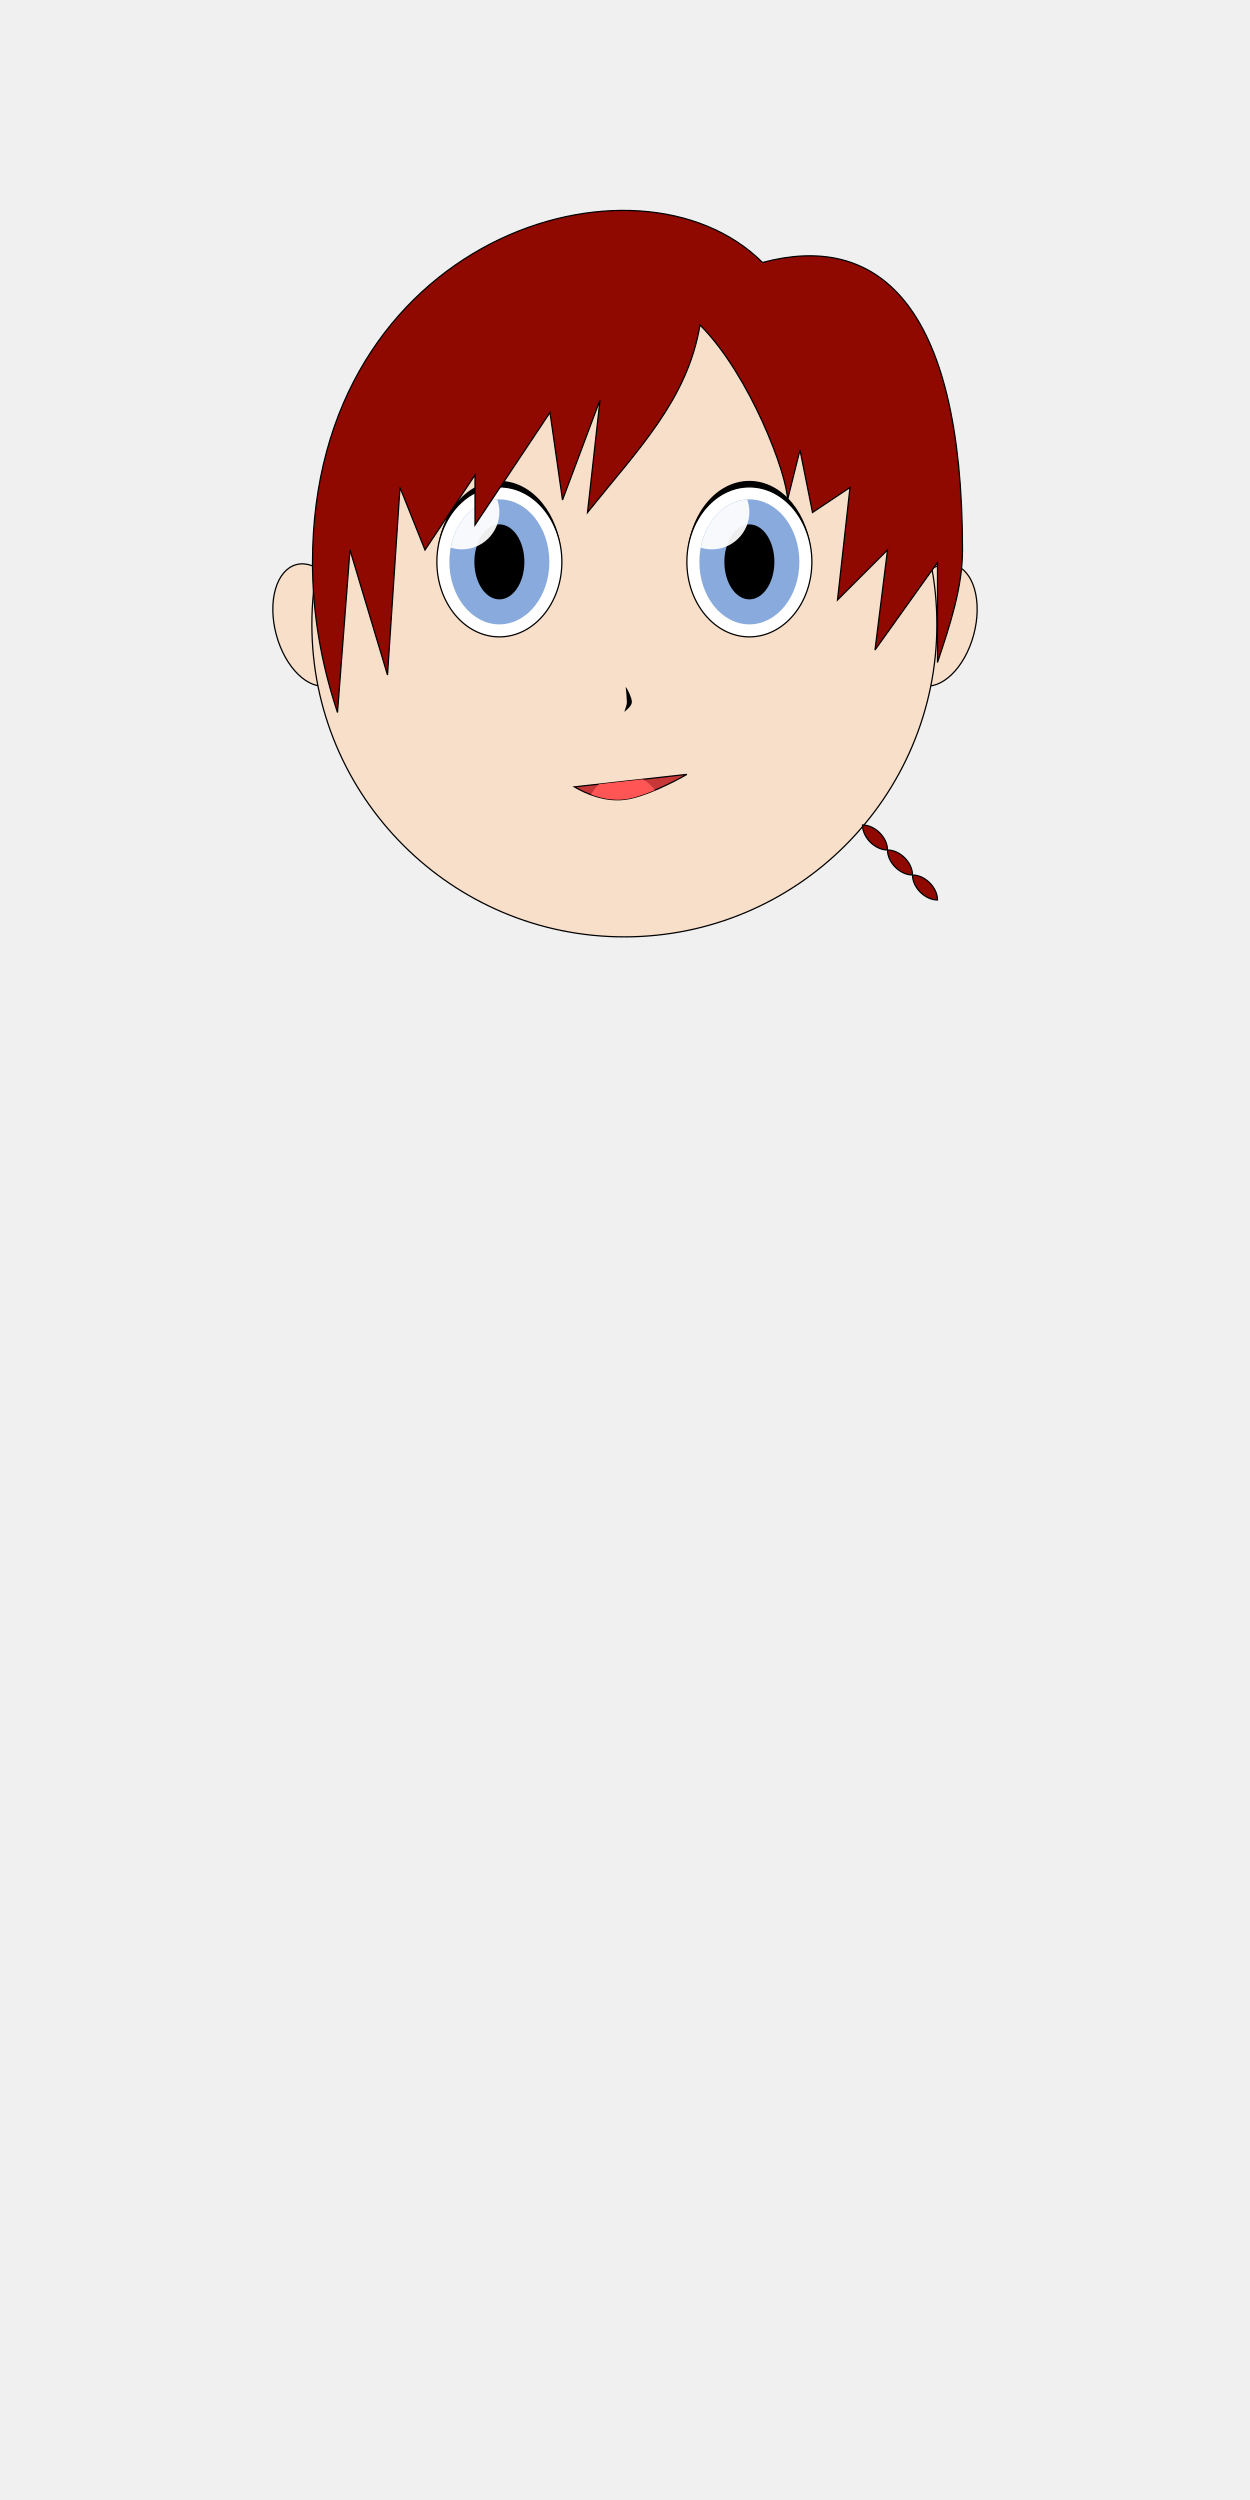
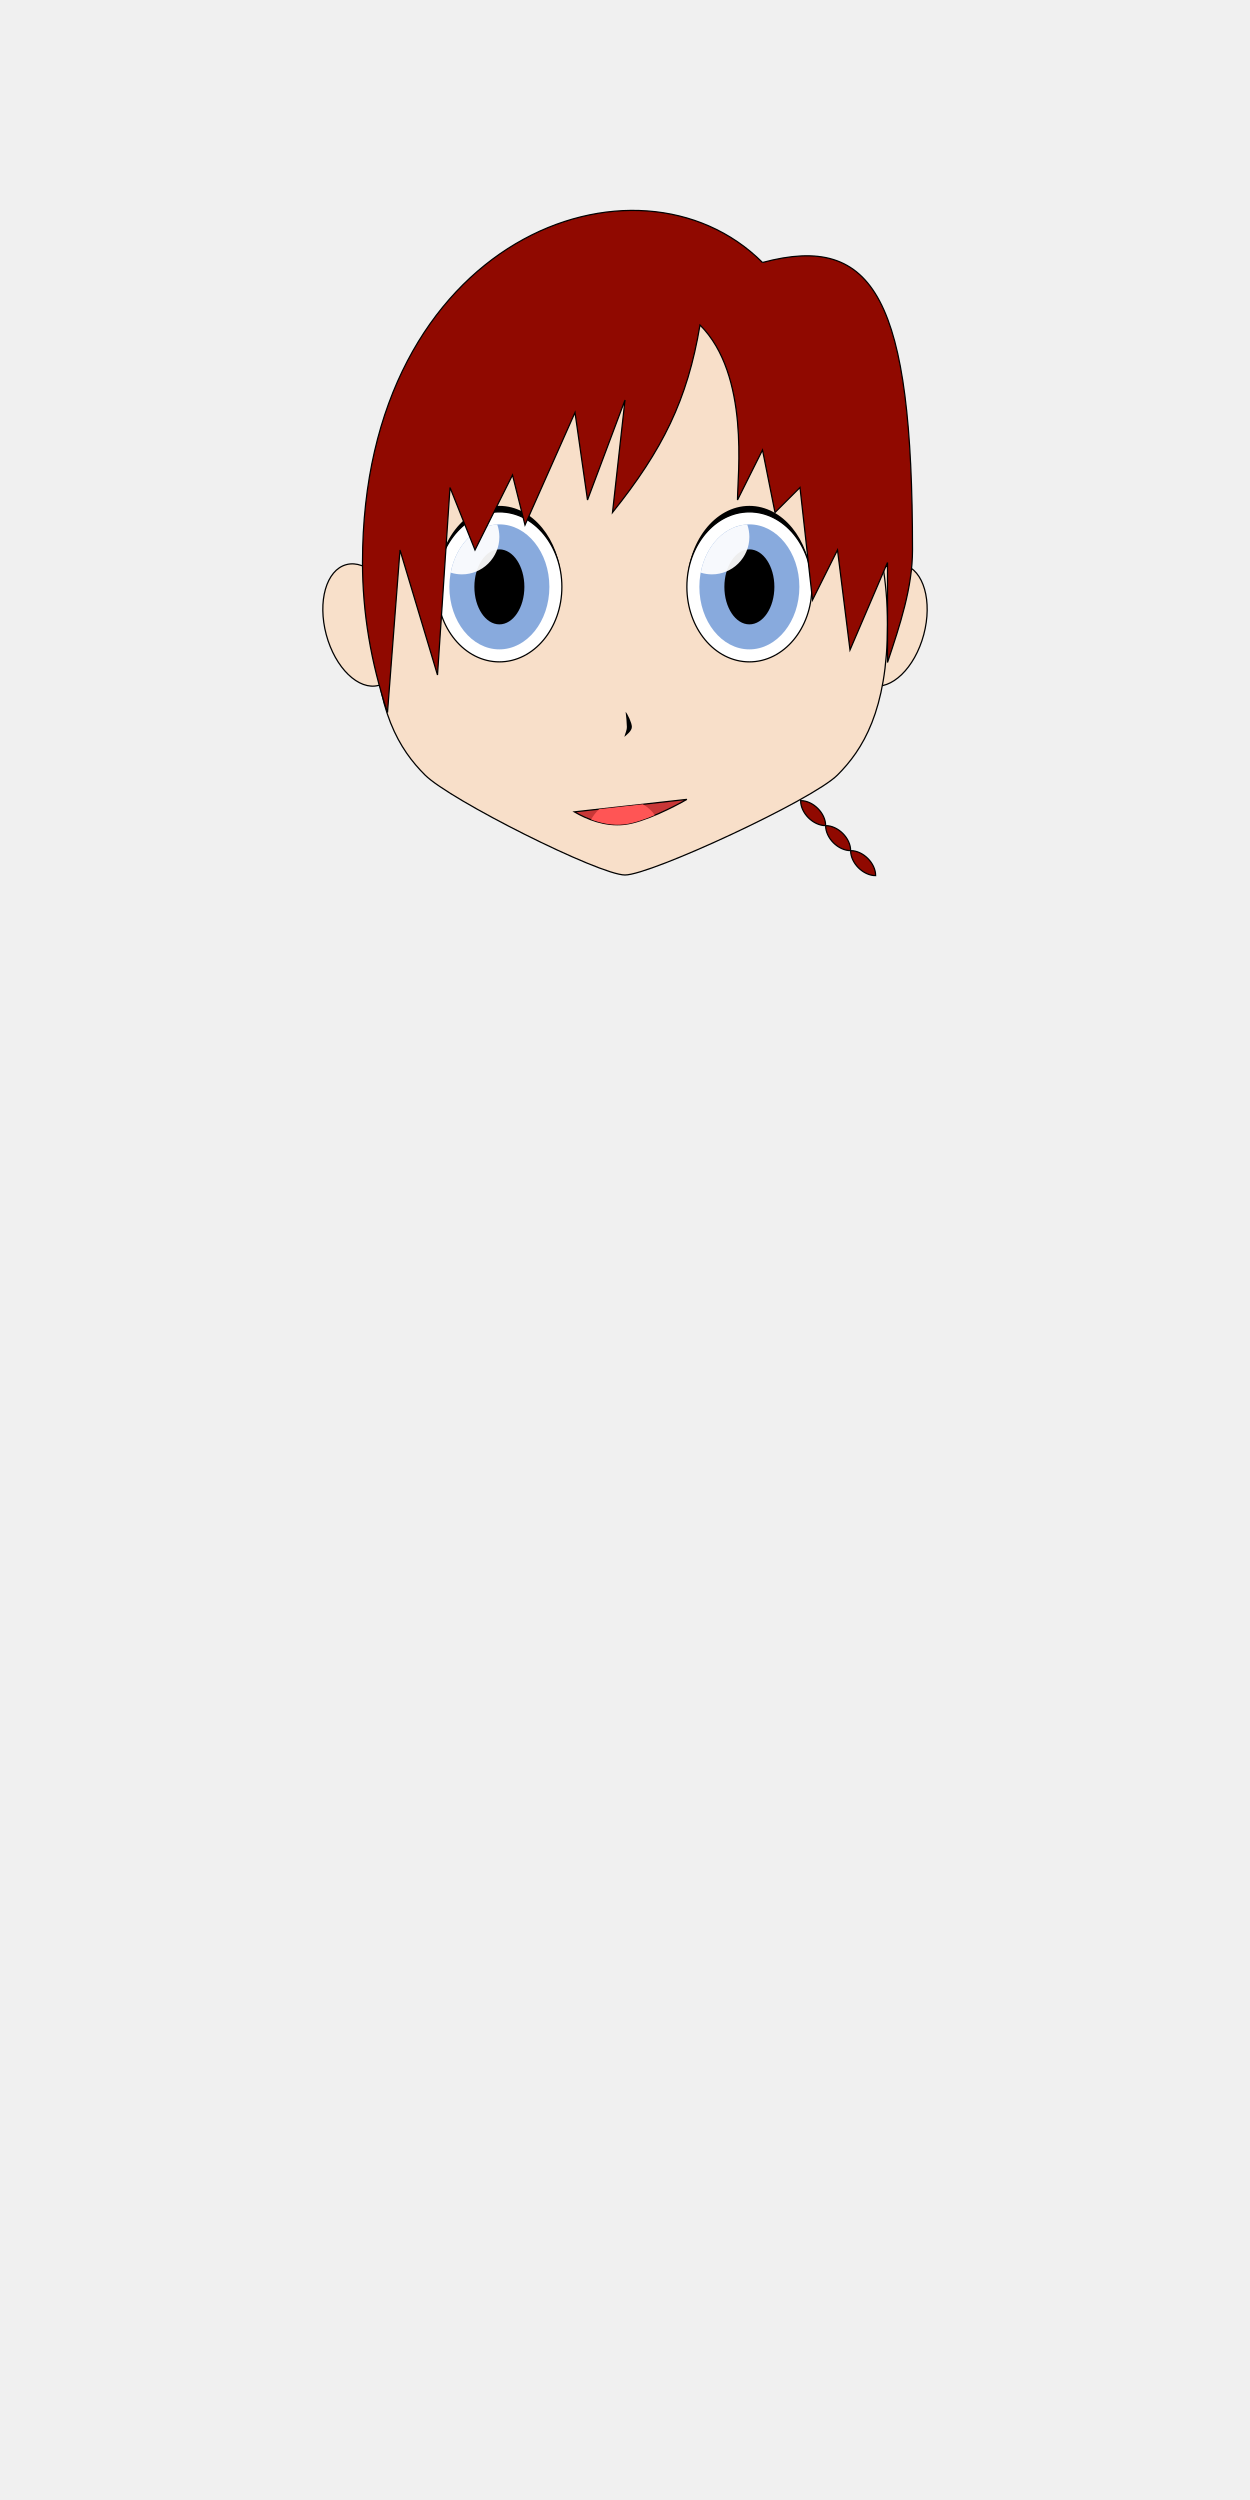
<svg xmlns="http://www.w3.org/2000/svg" xmlns:xlink="http://www.w3.org/1999/xlink" width="100" height="200" viewBox="0 0 100 200" id="svg2" version="1.1">
  <defs id="defs4" />
  <g id="layer1" transform="translate(0,-852.3622)">
    <use x="0" y="0" xlink:href="#path4400" id="use4402" transform="matrix(-1,0,0,1,99.99999,0)" width="100%" height="100%" />
-     <ellipse style="opacity:1;fill:#f8dfc9;fill-opacity:1;fill-rule:nonzero;stroke:#000000;stroke-width:0.1;stroke-linejoin:miter;stroke-miterlimit:4;stroke-dasharray:none;stroke-opacity:1" id="path4400" cx="-209.4" cy="878.085" rx="3" ry="5" transform="matrix(0.9659258,-0.258819,0.258819,0.9659258,0,0)" />
-     <circle style="opacity:1;fill:#f8dfc9;fill-opacity:1;fill-rule:nonzero;stroke:#000000;stroke-width:0.1;stroke-linejoin:miter;stroke-miterlimit:4;stroke-dasharray:none;stroke-opacity:1" id="path4142" cx="49.95" cy="902.312" r="25" />
-     <g id="g4322" transform="translate(4.950001,24.95013)">
+     <ellipse style="opacity:1;fill:#f8e0ca;fill-opacity:1;fill-rule:nonzero;stroke:#000000;stroke-width:0.1;stroke-linejoin:miter;stroke-miterlimit:4;stroke-dasharray:none;stroke-opacity:1" id="path4400" cx="-205.537" cy="879.121" rx="3" ry="5" transform="matrix(0.9659258,-0.258819,0.258819,0.9659258,0,0)" />
+     <path style="opacity:1;fill:#f8dfc9;fill-opacity:1;fill-rule:nonzero;stroke:#000000;stroke-width:0.1;stroke-linejoin:miter;stroke-miterlimit:4;stroke-dasharray:none;stroke-opacity:1" d="m 71,902.312 c 0,6.904 -2,10.05 -4,12.05 -2,2 -14.95,8 -17,8 -2.05,0 -14,-6 -16,-8 -2,-2 -4,-5.096 -4,-12 0,-13.807 8.43,-25.05 20,-25.05 11.57,0 21,11.193 21,25 z" id="path4142" />
+     <g id="g4322" transform="translate(4.950001,26.95013)">
      <ellipse ry="6" rx="5" cy="872.362" cx="35" id="path4146" style="opacity:1;fill:#ffffff;fill-opacity:1;fill-rule:nonzero;stroke:#000000;stroke-width:0.1;stroke-linejoin:miter;stroke-miterlimit:4;stroke-dasharray:none;stroke-opacity:1" />
      <path id="path4146-3" transform="translate(0,852.3622)" d="m 35,13.52 c -2.762,0 -5,2.901 -5,6.48 0,-3.314 2.239,-6 5,-6 2.625,-4.86e-4 4.803,2.434 4.988,5.576 C 39.816,16.17 37.634,13.52 35,13.52 Z" style="opacity:1;fill:#000000;fill-opacity:1;fill-rule:nonzero;stroke:none;stroke-width:0.1;stroke-linejoin:miter;stroke-miterlimit:4;stroke-dasharray:none;stroke-opacity:1" />
    </g>
-     <g id="g4244" transform="translate(4.950001,24.95013)">
+     <g id="g4244" transform="translate(4.950001,26.95013)">
      <ellipse ry="5" rx="4" cy="872.362" cx="35" id="path4160" style="opacity:1;fill:#88aadd;fill-opacity:1;fill-rule:nonzero;stroke:none;stroke-width:0.1;stroke-linejoin:miter;stroke-miterlimit:4;stroke-dasharray:none;stroke-opacity:1" />
      <ellipse ry="3" rx="2" cy="872.362" cx="35" id="path4162" style="opacity:1;fill:#000000;fill-opacity:1;fill-rule:nonzero;stroke:none;stroke-width:0.1;stroke-linejoin:miter;stroke-miterlimit:4;stroke-dasharray:none;stroke-opacity:1" />
      <path id="path4160-7" transform="translate(0,852.3622)" d="M 34.828,15.008 A 4,5 0 0 0 31.109,18.863 3,3 0 0 0 32,19 3,3 0 0 0 35,16 3,3 0 0 0 34.828,15.008 Z" style="opacity:1;fill:#ffffff;fill-opacity:0.933;fill-rule:nonzero;stroke:none;stroke-width:0.1;stroke-linejoin:miter;stroke-miterlimit:4;stroke-dasharray:none;stroke-opacity:1" />
    </g>
-     <use x="0" y="0" xlink:href="#g4322" id="use4328" transform="translate(20,-1.0192701e-8)" width="100%" height="100%" />
-     <use x="0" y="0" xlink:href="#g4244" id="use4326" transform="translate(20,-1.0192701e-8)" width="100%" height="100%" />
-     <path style="opacity:1;fill:#000000;fill-opacity:1;fill-rule:nonzero;stroke:none;stroke-width:0.1;stroke-linejoin:miter;stroke-miterlimit:4;stroke-dasharray:none;stroke-opacity:1" d="m 50.05,907.312 c 0.037,0.222 0.1,0.949 0.1,1.2 2.18e-4,0.304 -0.146,0.546 -0.2,0.8 0.167,-0.154 0.6,-0.463 0.6,-0.8 1.4e-5,-0.319 -0.347,-1.038 -0.5,-1.2 z" id="path4332" />
-     <g id="g4458">
+     <use x="0" y="0" xlink:href="#g4322" id="use4328" transform="translate(20,0)" width="100%" height="100%" />
+     <use x="0" y="0" xlink:href="#g4244" id="use4326" transform="translate(20,0)" width="100%" height="100%" />
+     <path style="opacity:1;fill:#000000;fill-opacity:1;fill-rule:nonzero;stroke:none;stroke-width:0.1;stroke-linejoin:miter;stroke-miterlimit:4;stroke-dasharray:none;stroke-opacity:1" d="m 50.05,909.312 c 0.037,0.222 0.1,0.949 0.1,1.2 2.18e-4,0.304 -0.146,0.546 -0.2,0.8 0.167,-0.154 0.6,-0.463 0.6,-0.8 1.4e-5,-0.319 -0.347,-1.038 -0.5,-1.2 z" id="path4332" />
+     <g id="g4458" transform="translate(0,2)">
      <path id="path4352" d="m 45.95,915.312 c 1,0.577 2.425,1.175 4,1 1.575,-0.175 4,-1.423 5,-2 z" style="fill:#c83737;fill-rule:evenodd;stroke:#000000;stroke-width:0.1;stroke-linecap:butt;stroke-linejoin:miter;stroke-miterlimit:4;stroke-dasharray:none;stroke-opacity:1" />
      <path id="path4376" d="m 51.427,914.703 -3.488,0.389 a 3,3 0 0 0 -0.646,0.836 c 0.792,0.293 1.689,0.493 2.658,0.385 0.71,-0.079 1.59,-0.387 2.438,-0.742 a 3,3 0 0 0 -0.961,-0.867 z" style="opacity:1;fill:#ff5555;fill-opacity:1;fill-rule:nonzero;stroke:none;stroke-width:0.1;stroke-linejoin:miter;stroke-miterlimit:4;stroke-dasharray:none;stroke-opacity:1" />
    </g>
-     <path style="fill:#900900;fill-opacity:1;fill-rule:evenodd;stroke:#000000;stroke-width:0.1;stroke-linecap:butt;stroke-linejoin:miter;stroke-miterlimit:4;stroke-dasharray:none;stroke-opacity:1" d="m 61,873.362 c -10,-10 -36,-2 -36,24 0,4 0.667,8 2,12 l 1,-13 3,10 1,-15 2,5 4,-6 0,4 6,-9 1,7 3,-8 -1,9 c 4,-5 8,-9 9,-15 4,4 7,12 7,14 l 1,-4 1,5 3,-2 -1,9 4,-4 -1,8 5,-7 0,8 c 1,-3 2,-6 2,-9 0,-20 -7,-25.412 -16,-23" id="path4163" />
-     <g id="g4771">
-       <path id="path4750" d="m 69,918.362 c 1,0 2,1 2,2 -1,0 -2,-1 -2,-2 z" style="fill:#900900;fill-rule:evenodd;stroke:#000000;stroke-width:0.1;stroke-linecap:butt;stroke-linejoin:miter;stroke-miterlimit:4;stroke-dasharray:none;stroke-opacity:1;fill-opacity:1" />
+     <path style="fill:#900900;fill-opacity:1;fill-rule:evenodd;stroke:#000000;stroke-width:0.1;stroke-linecap:butt;stroke-linejoin:miter;stroke-miterlimit:4;stroke-dasharray:none;stroke-opacity:1" d="m 61,873.362 c -10,-10 -32,-2 -32,24 0,4 0.667,8 2,12 l 1,-13 3,10 1,-15 2,5 3,-6 1,4 4,-9 1,7 3,-8 -1,9 c 4,-5 6,-9 7,-15 4,4 3,12 3,14 l 2,-4 1,5 2,-2 1,9 2,-4 1,8 3,-7 0,8 c 1,-3 2,-6 2,-9 0,-20 -3,-25.412 -12,-23" id="path4163" />
+     <g id="g4771" transform="translate(-4.95,-1.95)">
+       <path id="path4750" d="m 69,918.362 c 1,0 2,1 2,2 -1,0 -2,-1 -2,-2 z" style="fill:#900900;fill-opacity:1;fill-rule:evenodd;stroke:#000000;stroke-width:0.1;stroke-linecap:butt;stroke-linejoin:miter;stroke-miterlimit:4;stroke-dasharray:none;stroke-opacity:1" />
      <use height="100%" width="100%" transform="translate(2,2)" id="use4767" xlink:href="#path4750" y="0" x="0" />
      <use height="100%" width="100%" transform="translate(4,4)" id="use4769" xlink:href="#path4750" y="0" x="0" />
    </g>
  </g>
</svg>
